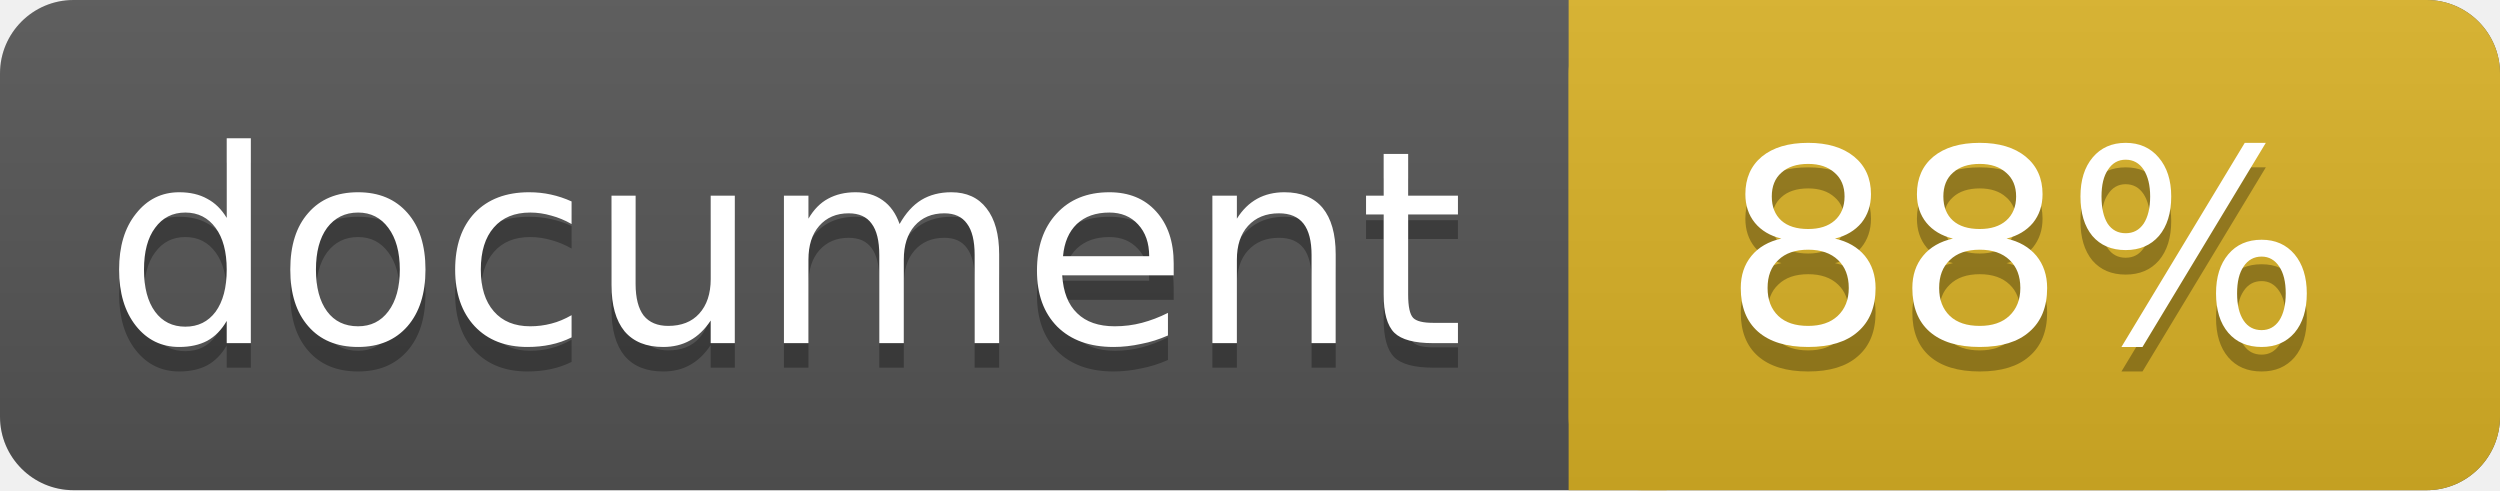
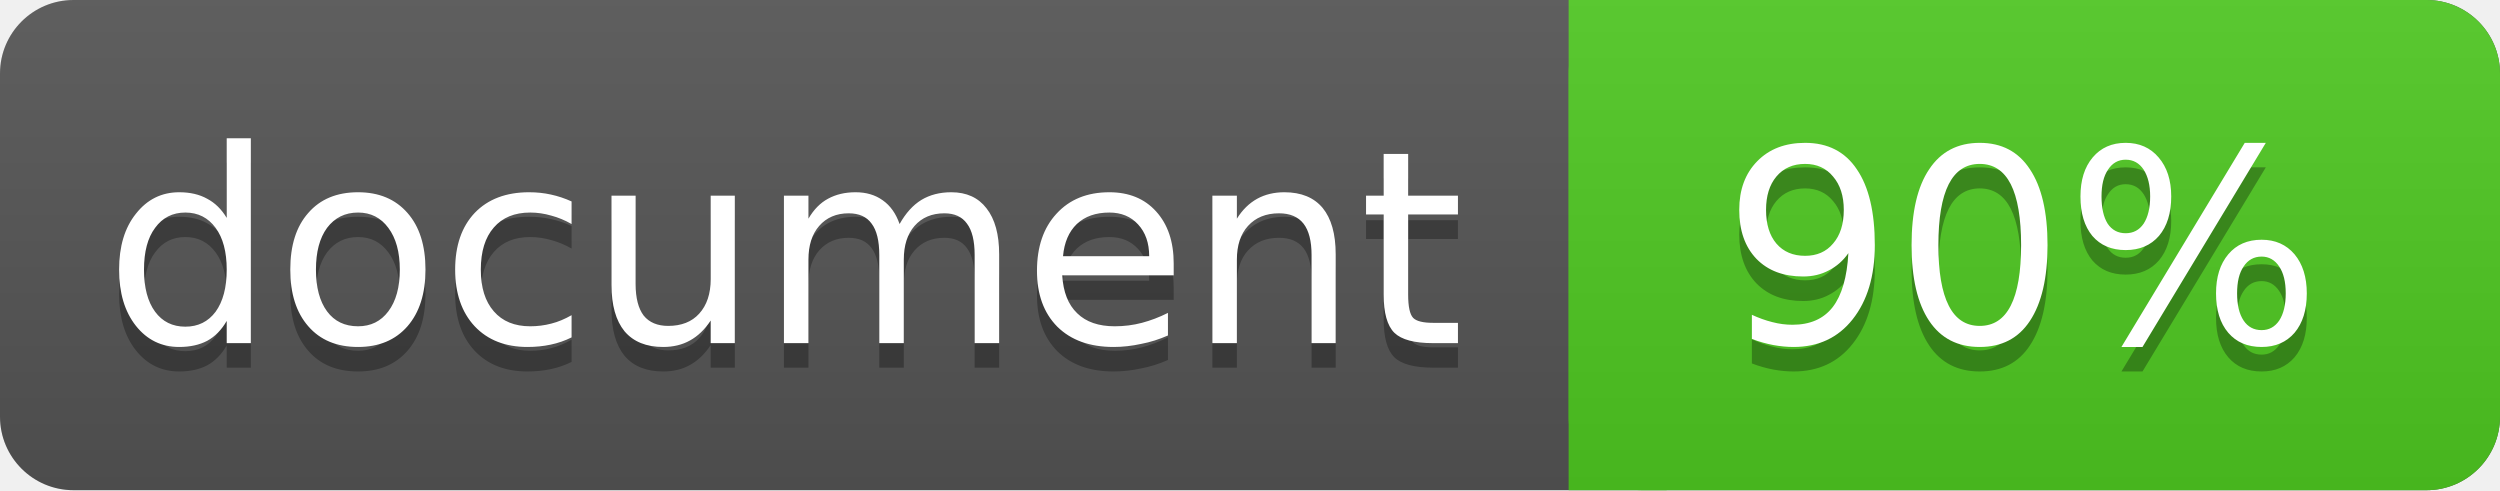
<svg xmlns="http://www.w3.org/2000/svg" width="102" height="20">
  <linearGradient id="a" x2="0" y2="100%">
    <stop offset="0" stop-color="#bbb" stop-opacity=".1" />
    <stop offset="1" stop-opacity=".1" />
  </linearGradient>
  <rect rx="3" width="102" height="20" fill="#555" />
-   <rect rx="3" x="64" width="38" height="20" fill="#dab226" />
-   <path fill="#dab226" d="M64 0h4v20h-4z" />
+   <rect rx="3" x="64" width="38" height="20" fill="#4fc921" />
+   <path fill="#4fc921" d="M64 0h4v20h-4z" />
  <rect rx="3" width="102" height="20" fill="url(#a)" />
  <g fill="#fff" text-anchor="middle" font-family="DejaVu Sans,Verdana,Geneva,sans-serif" font-size="11">
    <text x="32" y="15" fill="#010101" fill-opacity=".3">document</text>
    <text x="32" y="14">document</text>
-     <text x="82.5" y="15" fill="#010101" fill-opacity=".3">88%</text>
-     <text x="82.5" y="14">88%</text>
+     <text x="82.5" y="15" fill="#010101" fill-opacity=".3">90%</text>
+     <text x="82.5" y="14">90%</text>
  </g>
</svg>
